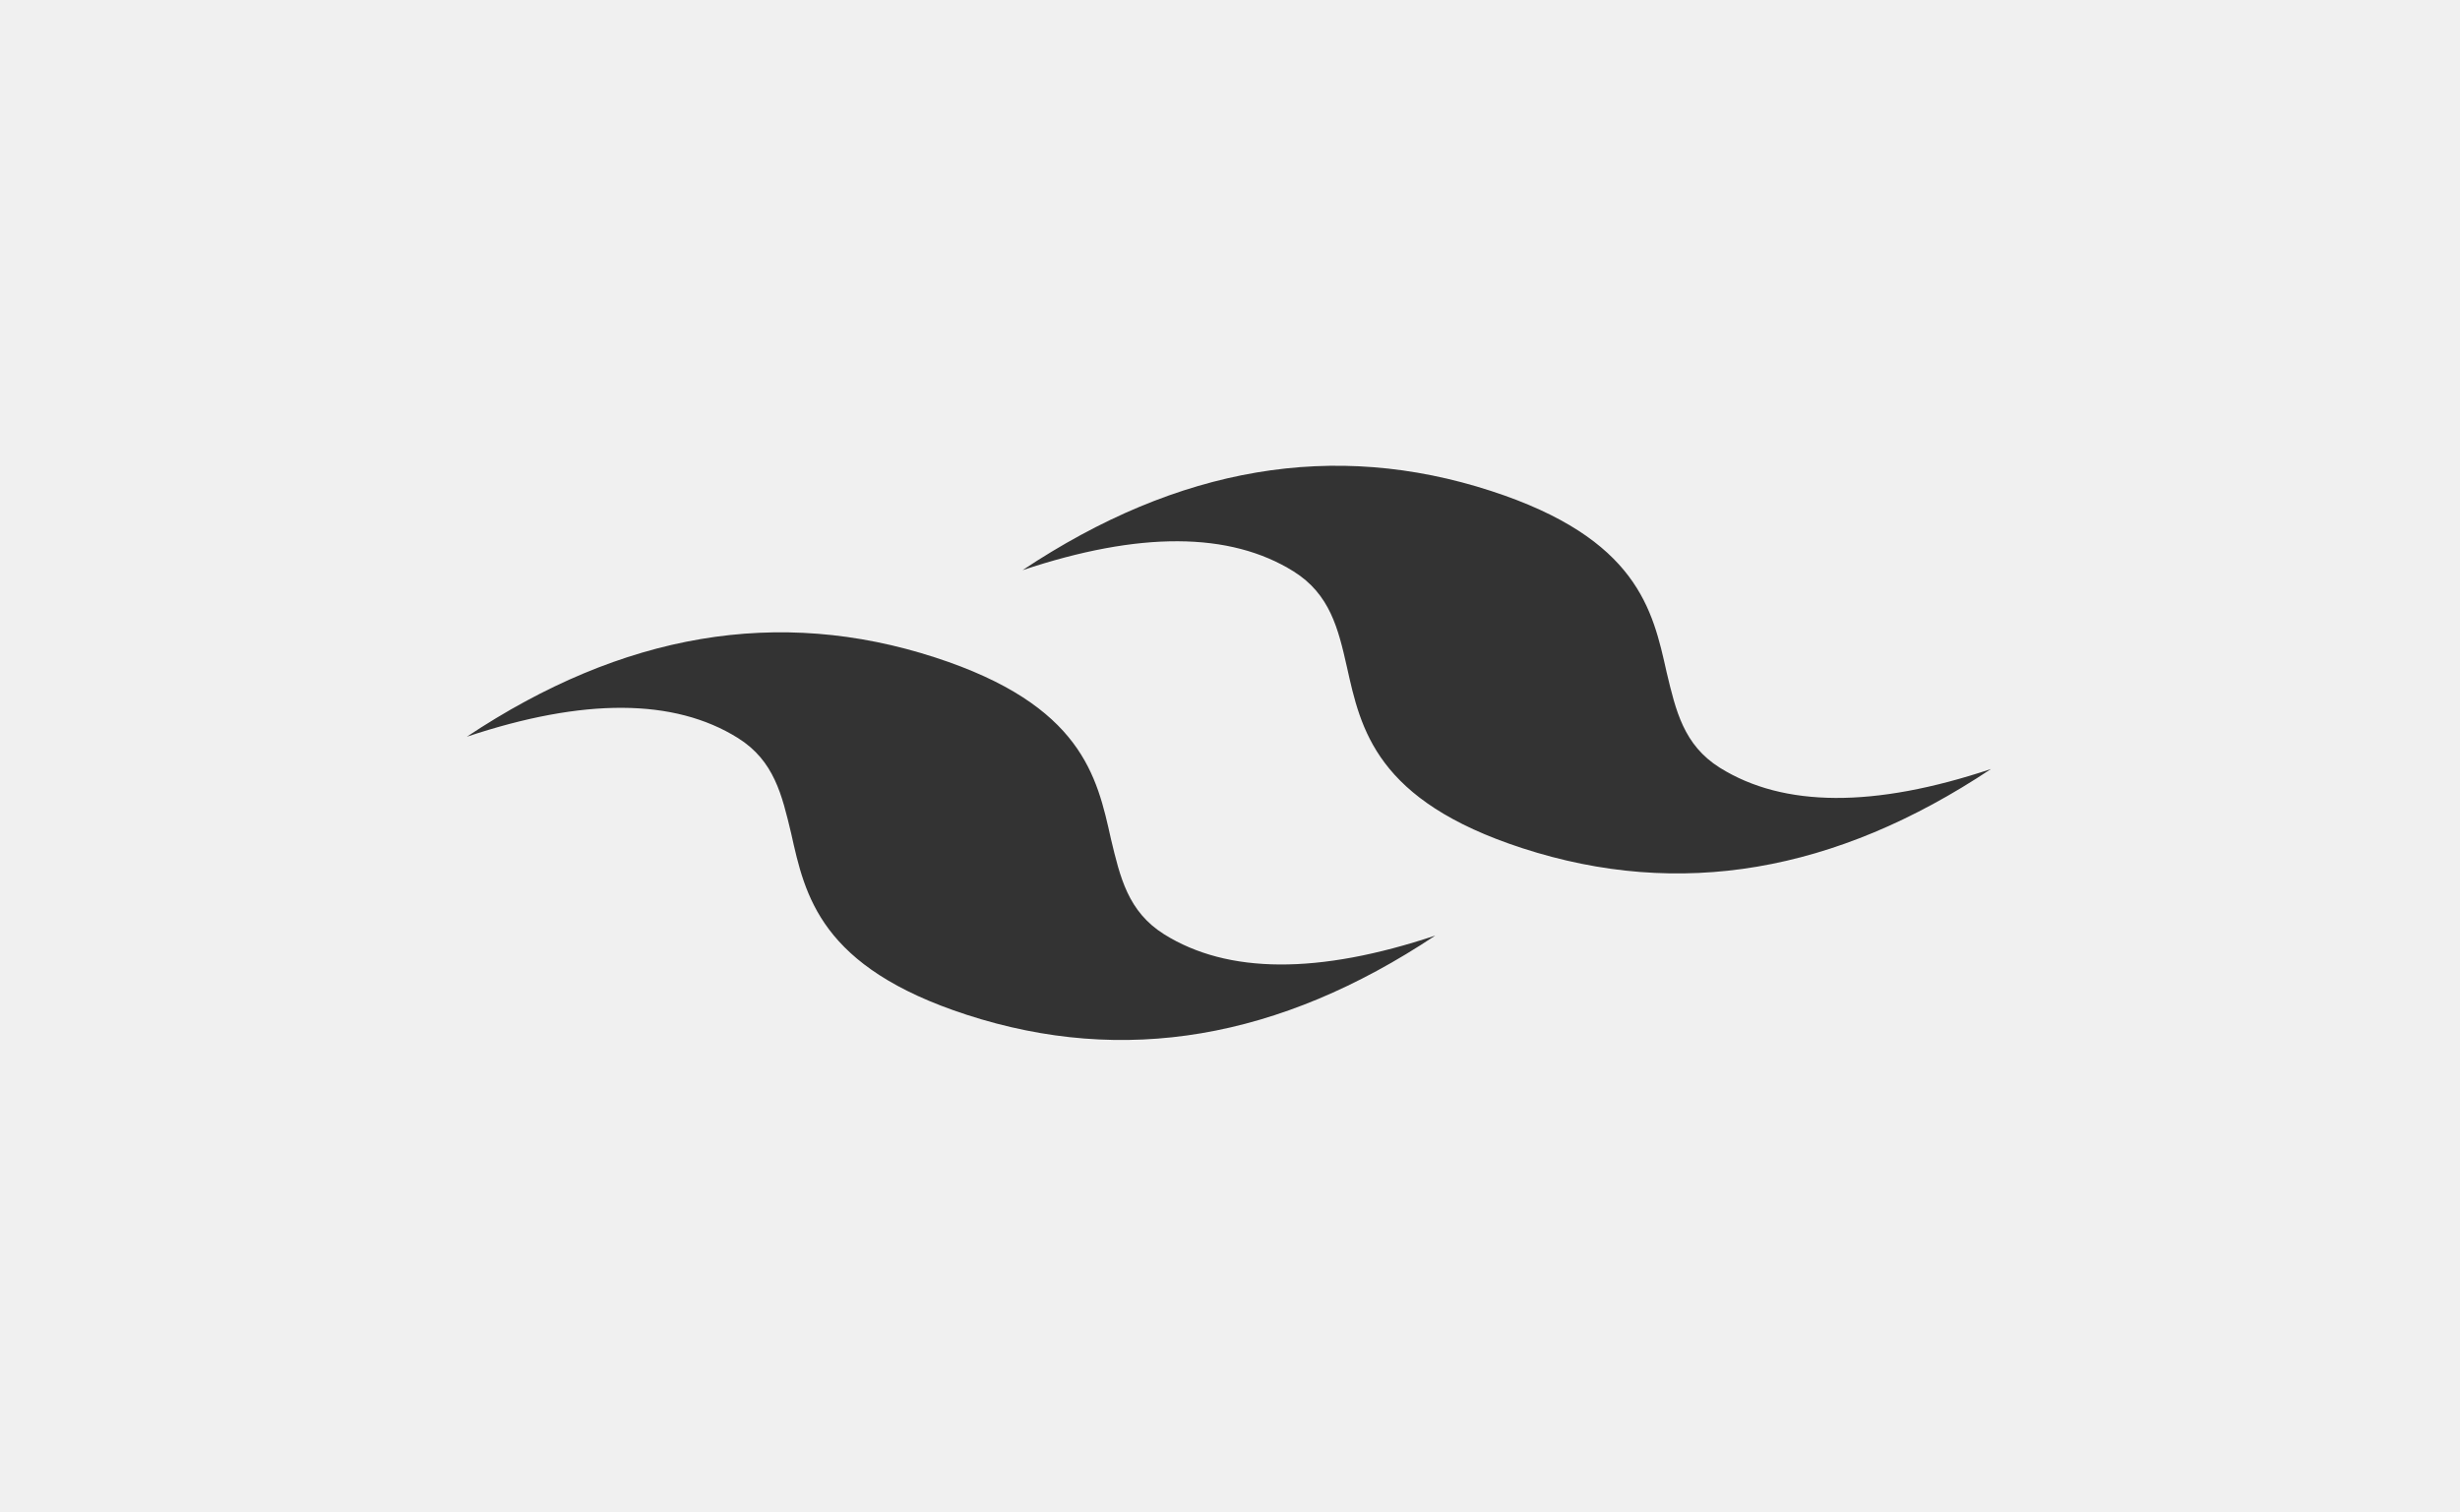
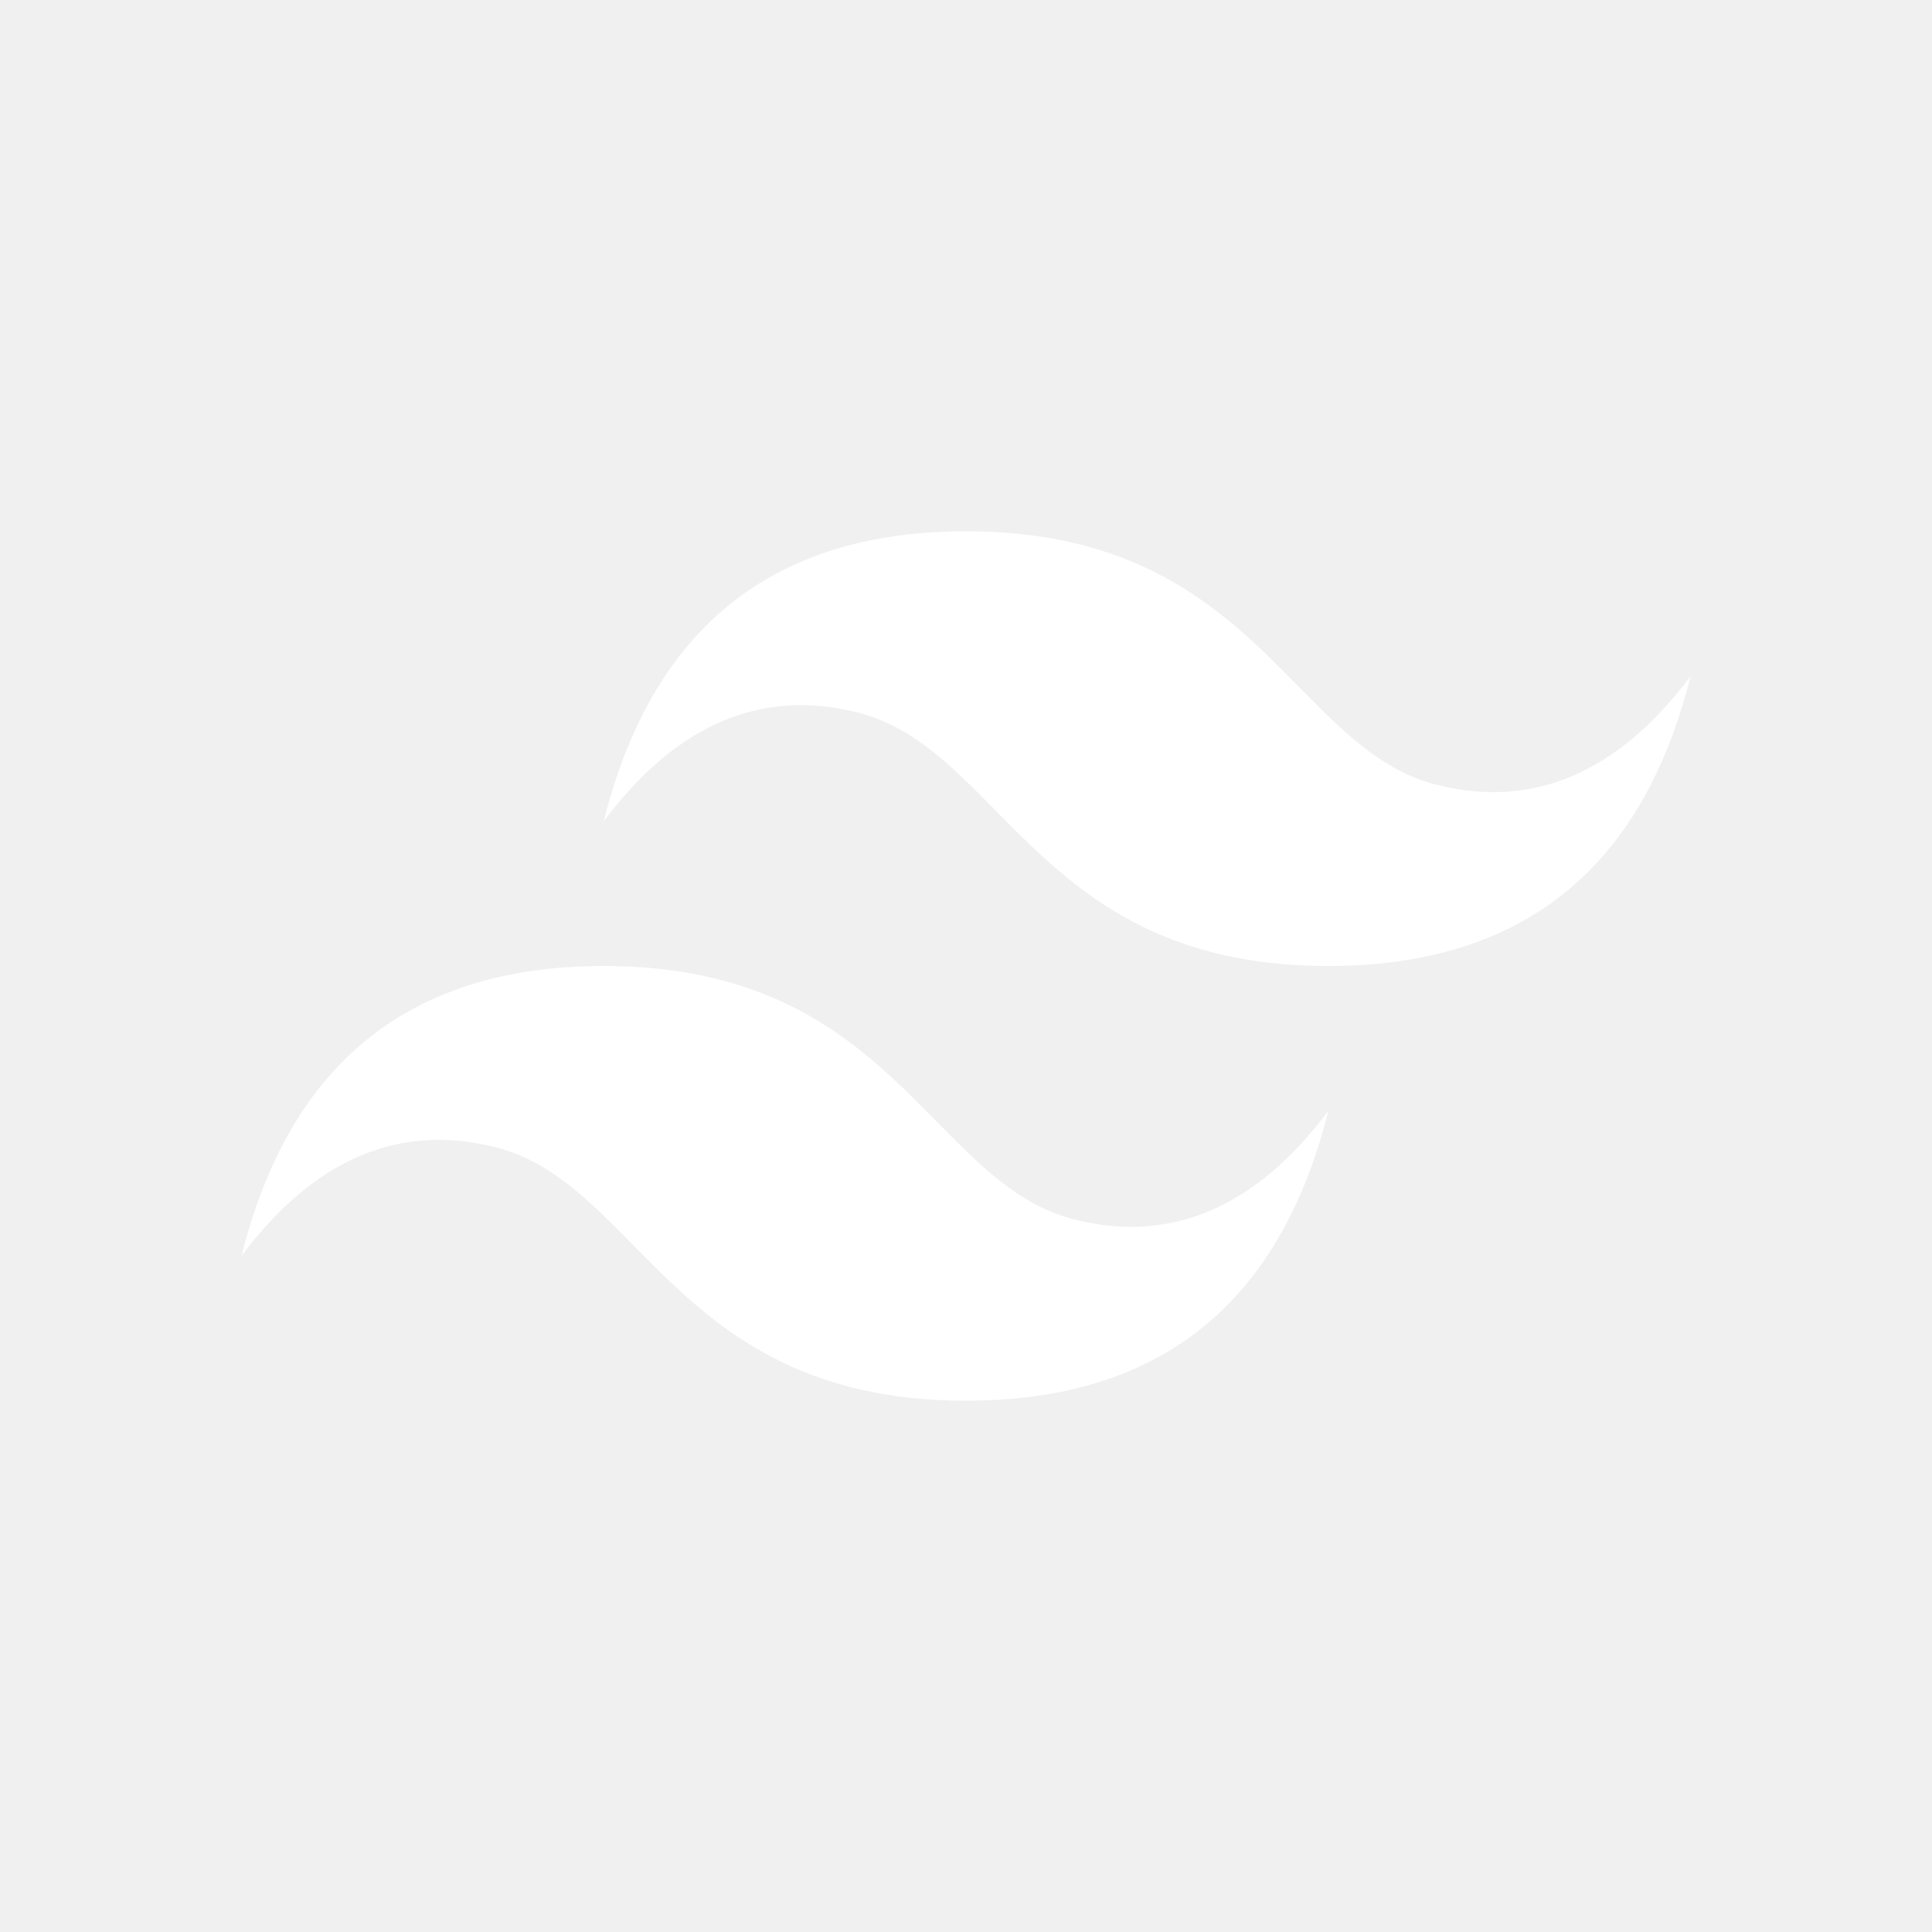
- <svg xmlns="http://www.w3.org/2000/svg" width="192" height="118" viewBox="0 0 192 118" fill="none">
-   <g clip-path="url(#clip0_33_177)">
-     <path d="M116.366 38.326C104.125 34.349 91.982 36.409 79.81 44.512C88.927 41.468 95.995 41.507 100.968 44.613C103.804 46.392 104.451 49.086 105.122 52.059C106.207 56.927 107.376 62.501 118.837 66.224C131.077 70.201 143.22 68.141 155.393 60.038C146.275 63.082 139.207 63.044 134.234 59.938C131.398 58.158 130.797 55.479 130.08 52.491C128.995 47.623 127.827 42.05 116.366 38.326ZM72.993 51.329C60.752 47.352 48.609 49.412 36.437 57.515C45.554 54.471 52.622 54.51 57.595 57.616C60.431 59.395 61.032 62.074 61.749 65.062C62.834 69.93 64.003 75.504 75.464 79.228C87.704 83.205 99.847 81.144 112.02 73.041C102.902 76.085 95.834 76.047 90.862 72.941C88.025 71.161 87.424 68.482 86.707 65.494C85.623 60.626 84.454 55.053 72.993 51.329Z" fill="#333333" />
-   </g>
-   <defs>
-     <clipPath id="clip0_33_177">
-       <rect width="115.688" height="115.688" fill="white" transform="matrix(0.951057 0.309017 -0.707107 0.707107 81.8037 0)" />
-     </clipPath>
-   </defs>
+ <svg xmlns="http://www.w3.org/2000/svg" width="256" height="256" viewBox="0 0 256 256">
+   <svg role="img" viewBox="0 0 24 24" x="32" y="32" width="192" height="192" fill="#fff">
+     <path d="M12.001,4.8c-3.2,0-5.2,1.6-6,4.8c1.2-1.6,2.6-2.2,4.2-1.8c0.913,0.228,1.565,0.89,2.288,1.624 C13.666,10.618,15.027,12,18.001,12c3.2,0,5.2-1.6,6-4.8c-1.2,1.6-2.6,2.2-4.2,1.8c-0.913-0.228-1.565-0.89-2.288-1.624 C16.337,6.182,14.976,4.8,12.001,4.8z M6.001,12c-3.2,0-5.2,1.6-6,4.8c1.2-1.6,2.6-2.2,4.2-1.8c0.913,0.228,1.565,0.89,2.288,1.624 c1.177,1.194,2.538,2.576,5.512,2.576c3.2,0,5.2-1.6,6-4.8c-1.2,1.6-2.6,2.2-4.2,1.8c-0.913-0.228-1.565-0.89-2.288-1.624 C10.337,13.382,8.976,12,6.001,12z" />
+   </svg>
</svg>
